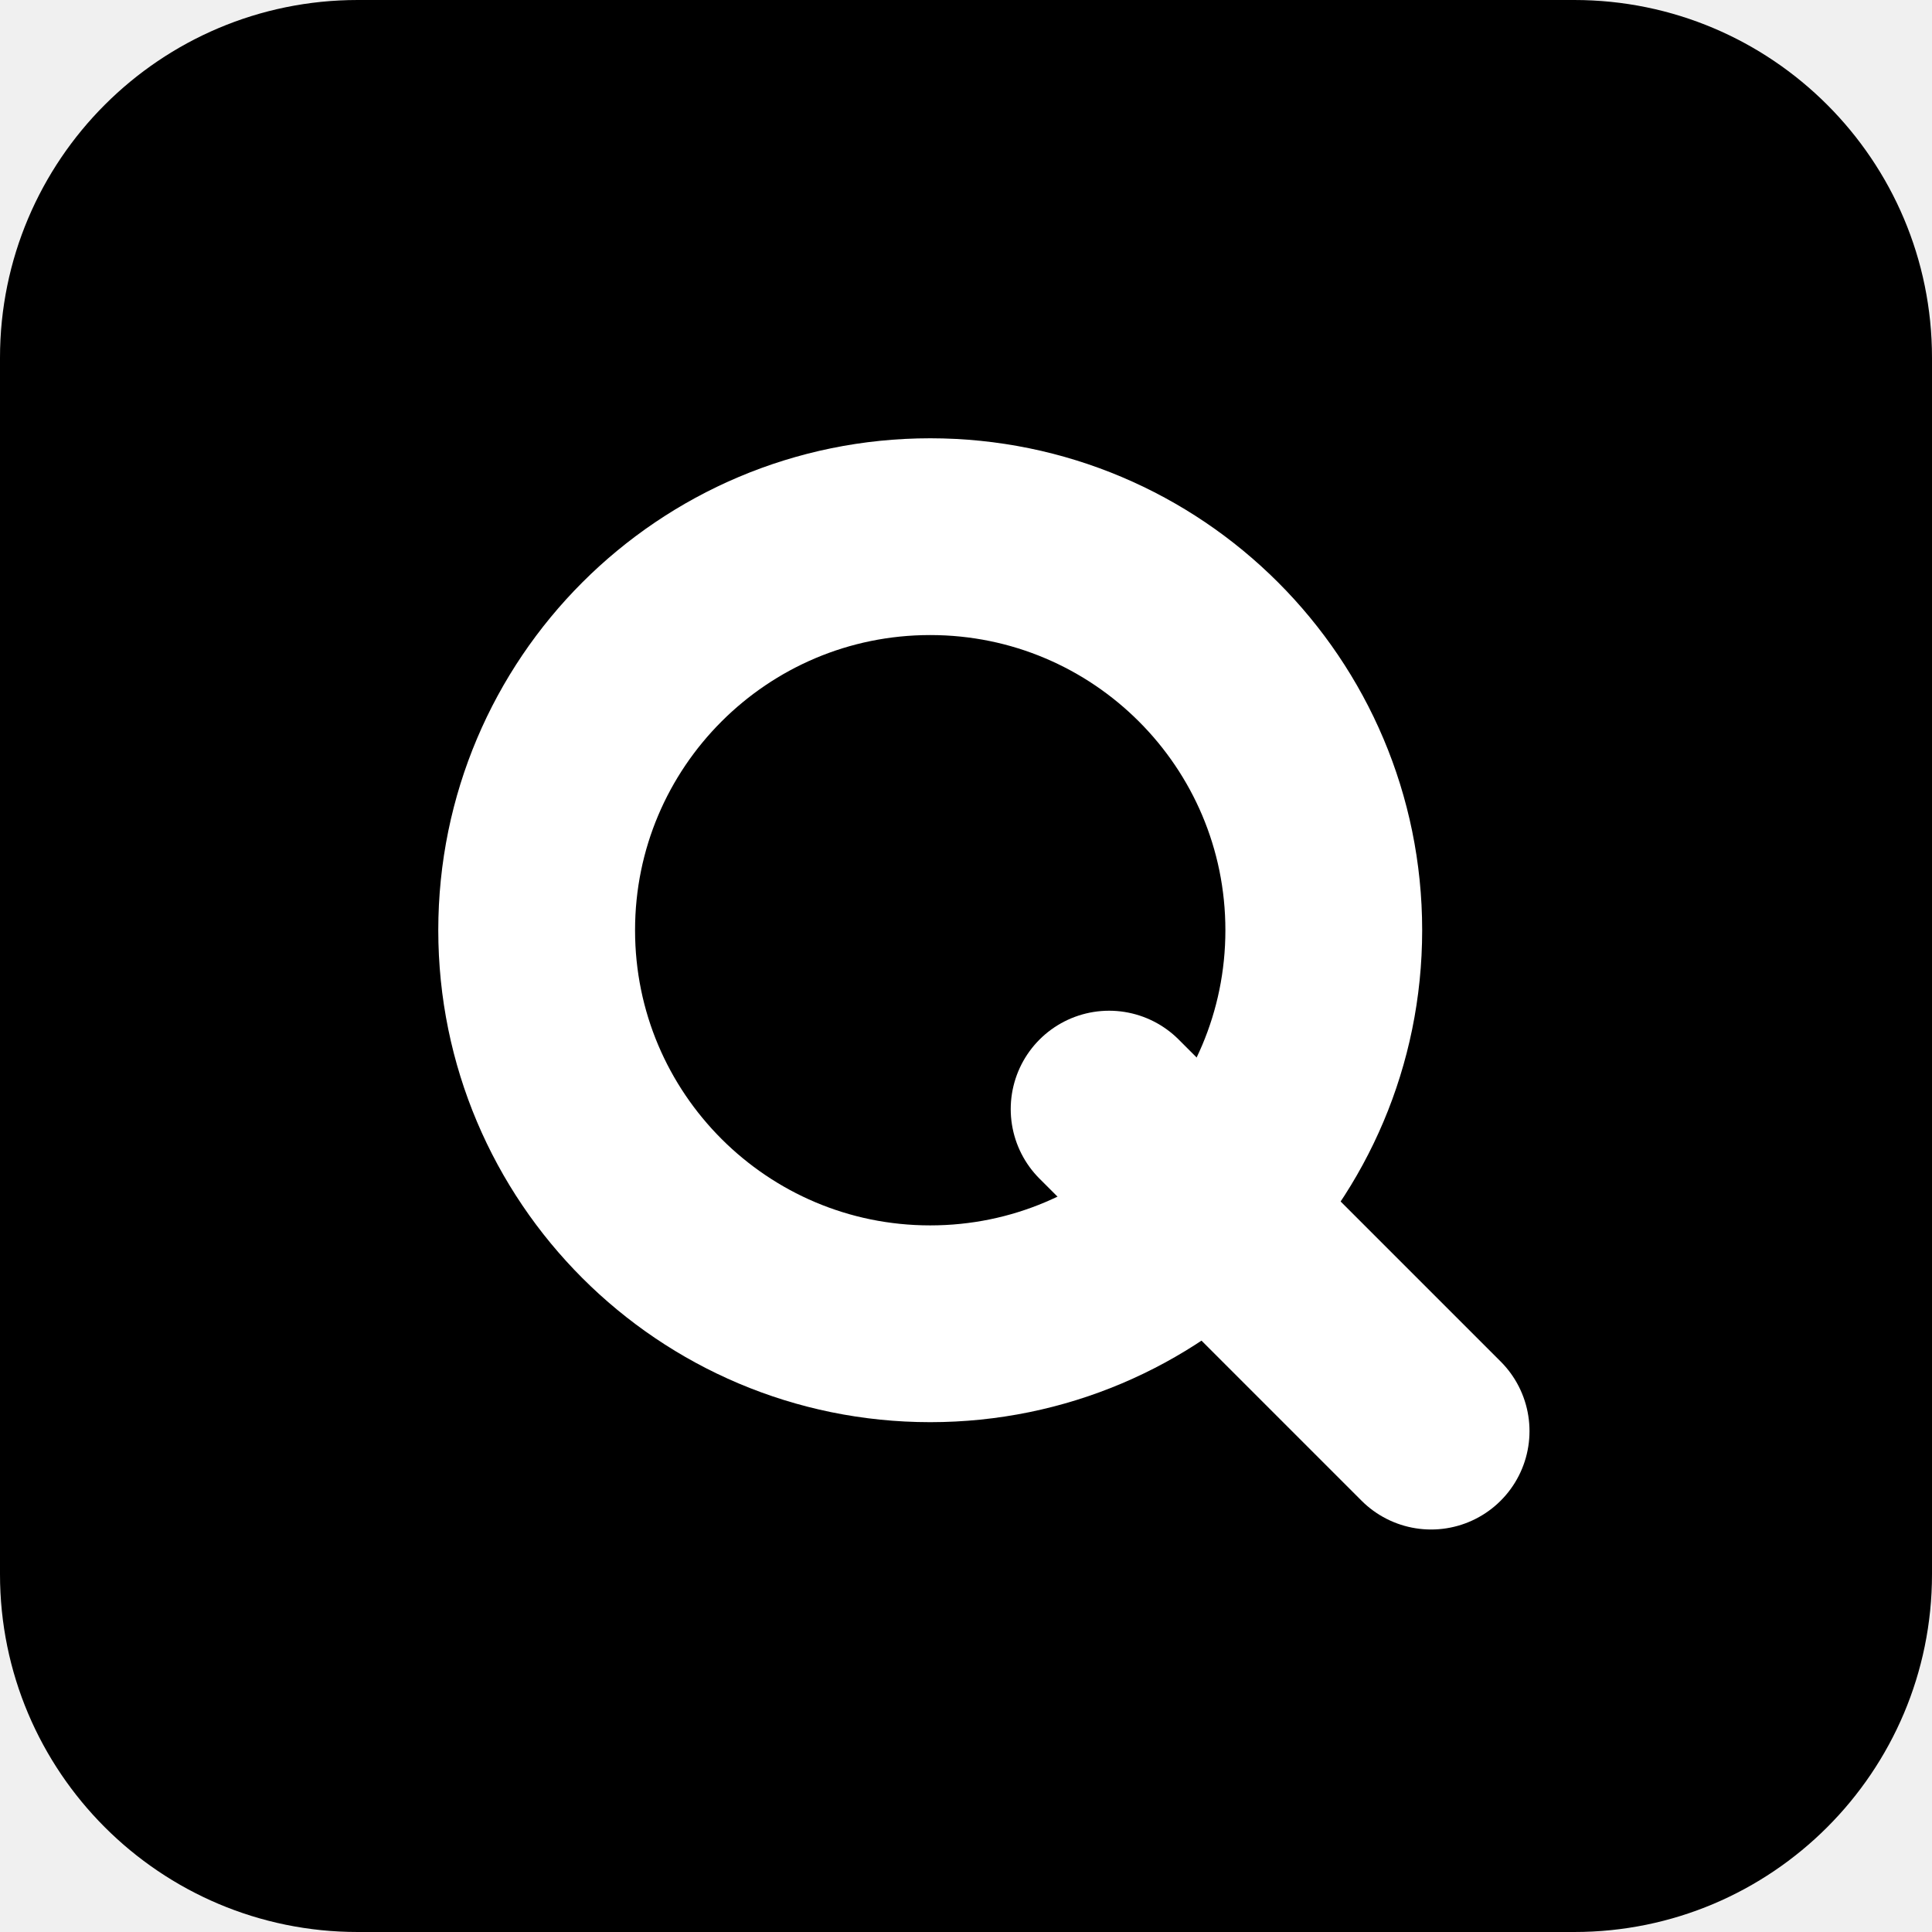
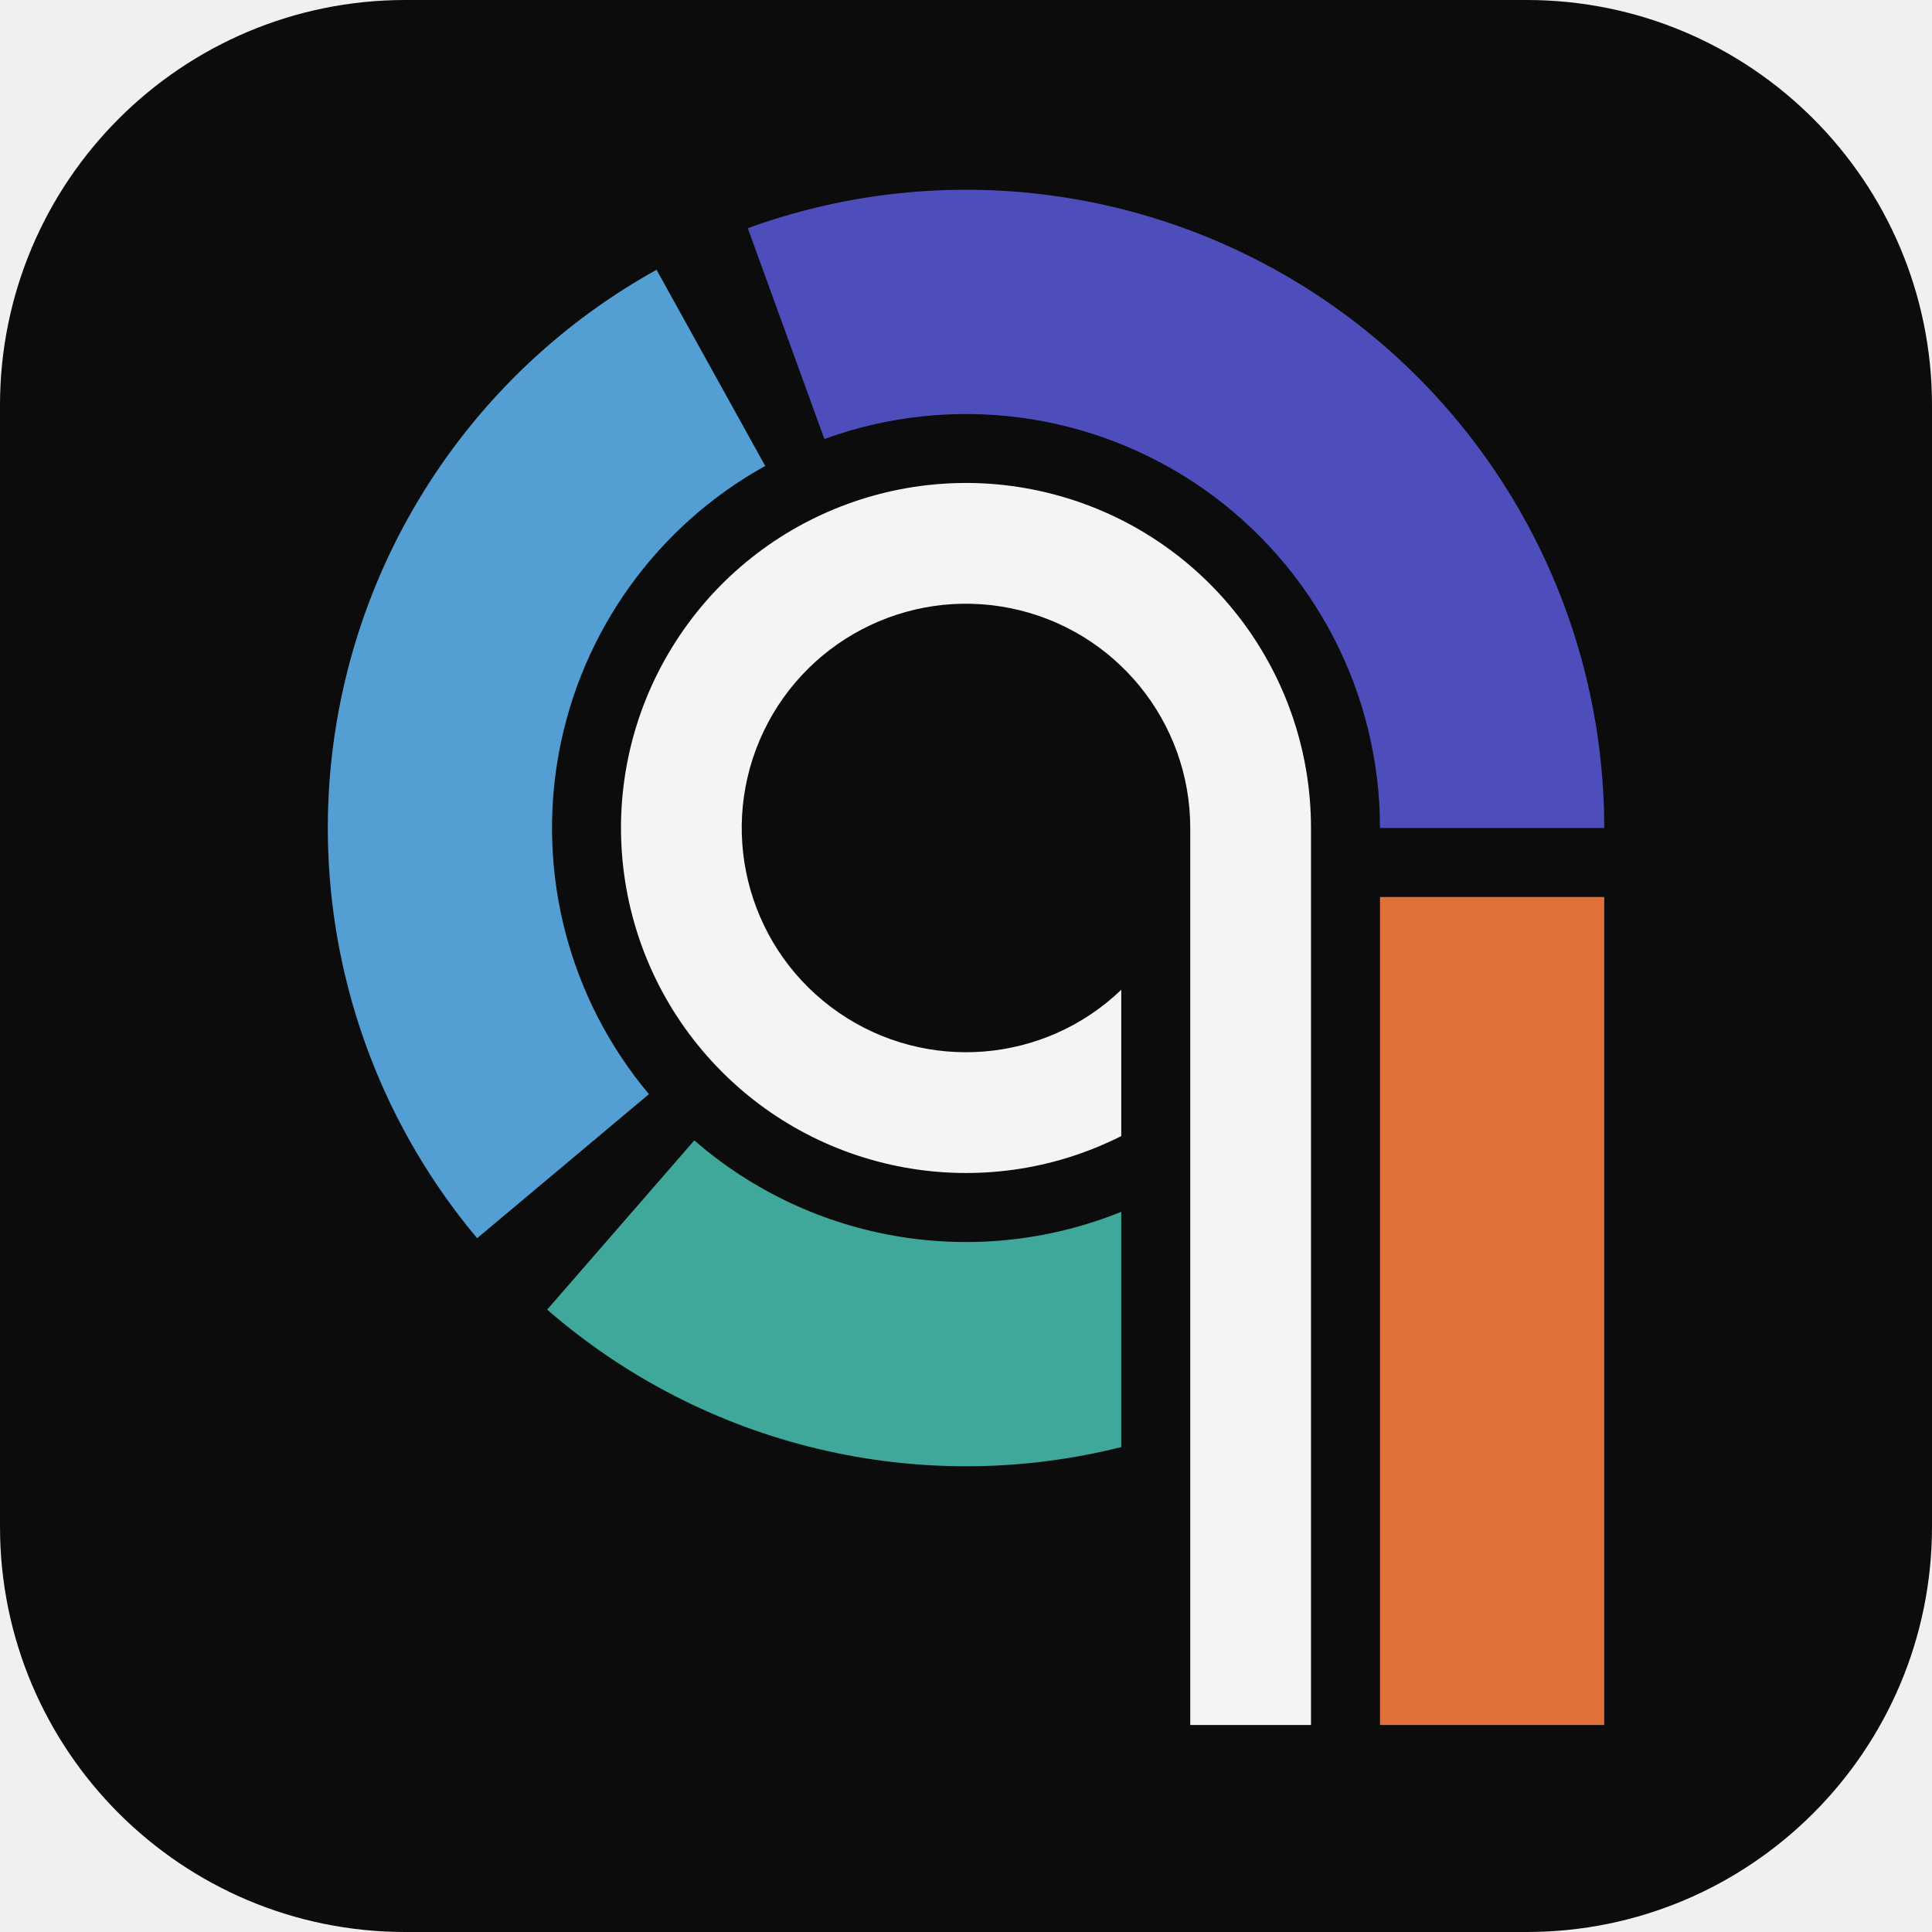
- <svg xmlns="http://www.w3.org/2000/svg" width="108" height="108" viewBox="0 0 108 108">
-   <rect x="0" y="0" width="108" height="108" rx="20" ry="20" fill="#000000" />
-   <circle cx="52" cy="52" r="22" fill="none" stroke="#FFFFFF" stroke-width="11" />
-   <path d="M62 62 L80 80" fill="none" stroke="#FFFFFF" stroke-width="11" stroke-linecap="round" />
+ <svg xmlns="http://www.w3.org/2000/svg" viewBox="0 0 112 112" width="112" height="112" role="img" aria-label="Quaestio Beethoven Corsia Esterna Colorata scuro">
+   <rect width="112" height="112" rx="23.5" fill="#0c0c0c" />
+   <path fill="#40a79b" d="M 65.00 83.89 A 37.0 37.0 0 0 1 31.72 75.92 L 40.25 66.11 A 24.0 24.0 0 0 0 65.00 70.25 Z" />
+   <path fill="#539fd4" d="M 27.66 71.78 A 37.0 37.0 0 0 1 38.06 15.64 L 44.36 27.01 A 24.0 24.0 0 0 0 37.62 63.43 Z" />
+   <path fill="#4d4dbc" d="M 43.35 13.23 A 37.0 37.0 0 0 1 93.00 48.00 L 80.00 48.00 A 24.0 24.0 0 0 0 47.79 25.45 Z" />
+   <rect x="80" y="52" width="13" height="48" fill="#e0703a" />
+   <path fill="#f4f4f2" d="M 65.00 65.86 A 20.0 20.0 0 1 1 76.00 48.00 L 76.00 100.00 L 69.00 100.00 L 69.00 48.00 A 13.0 13.0 0 1 0 65.00 57.38 Z" />
</svg>
